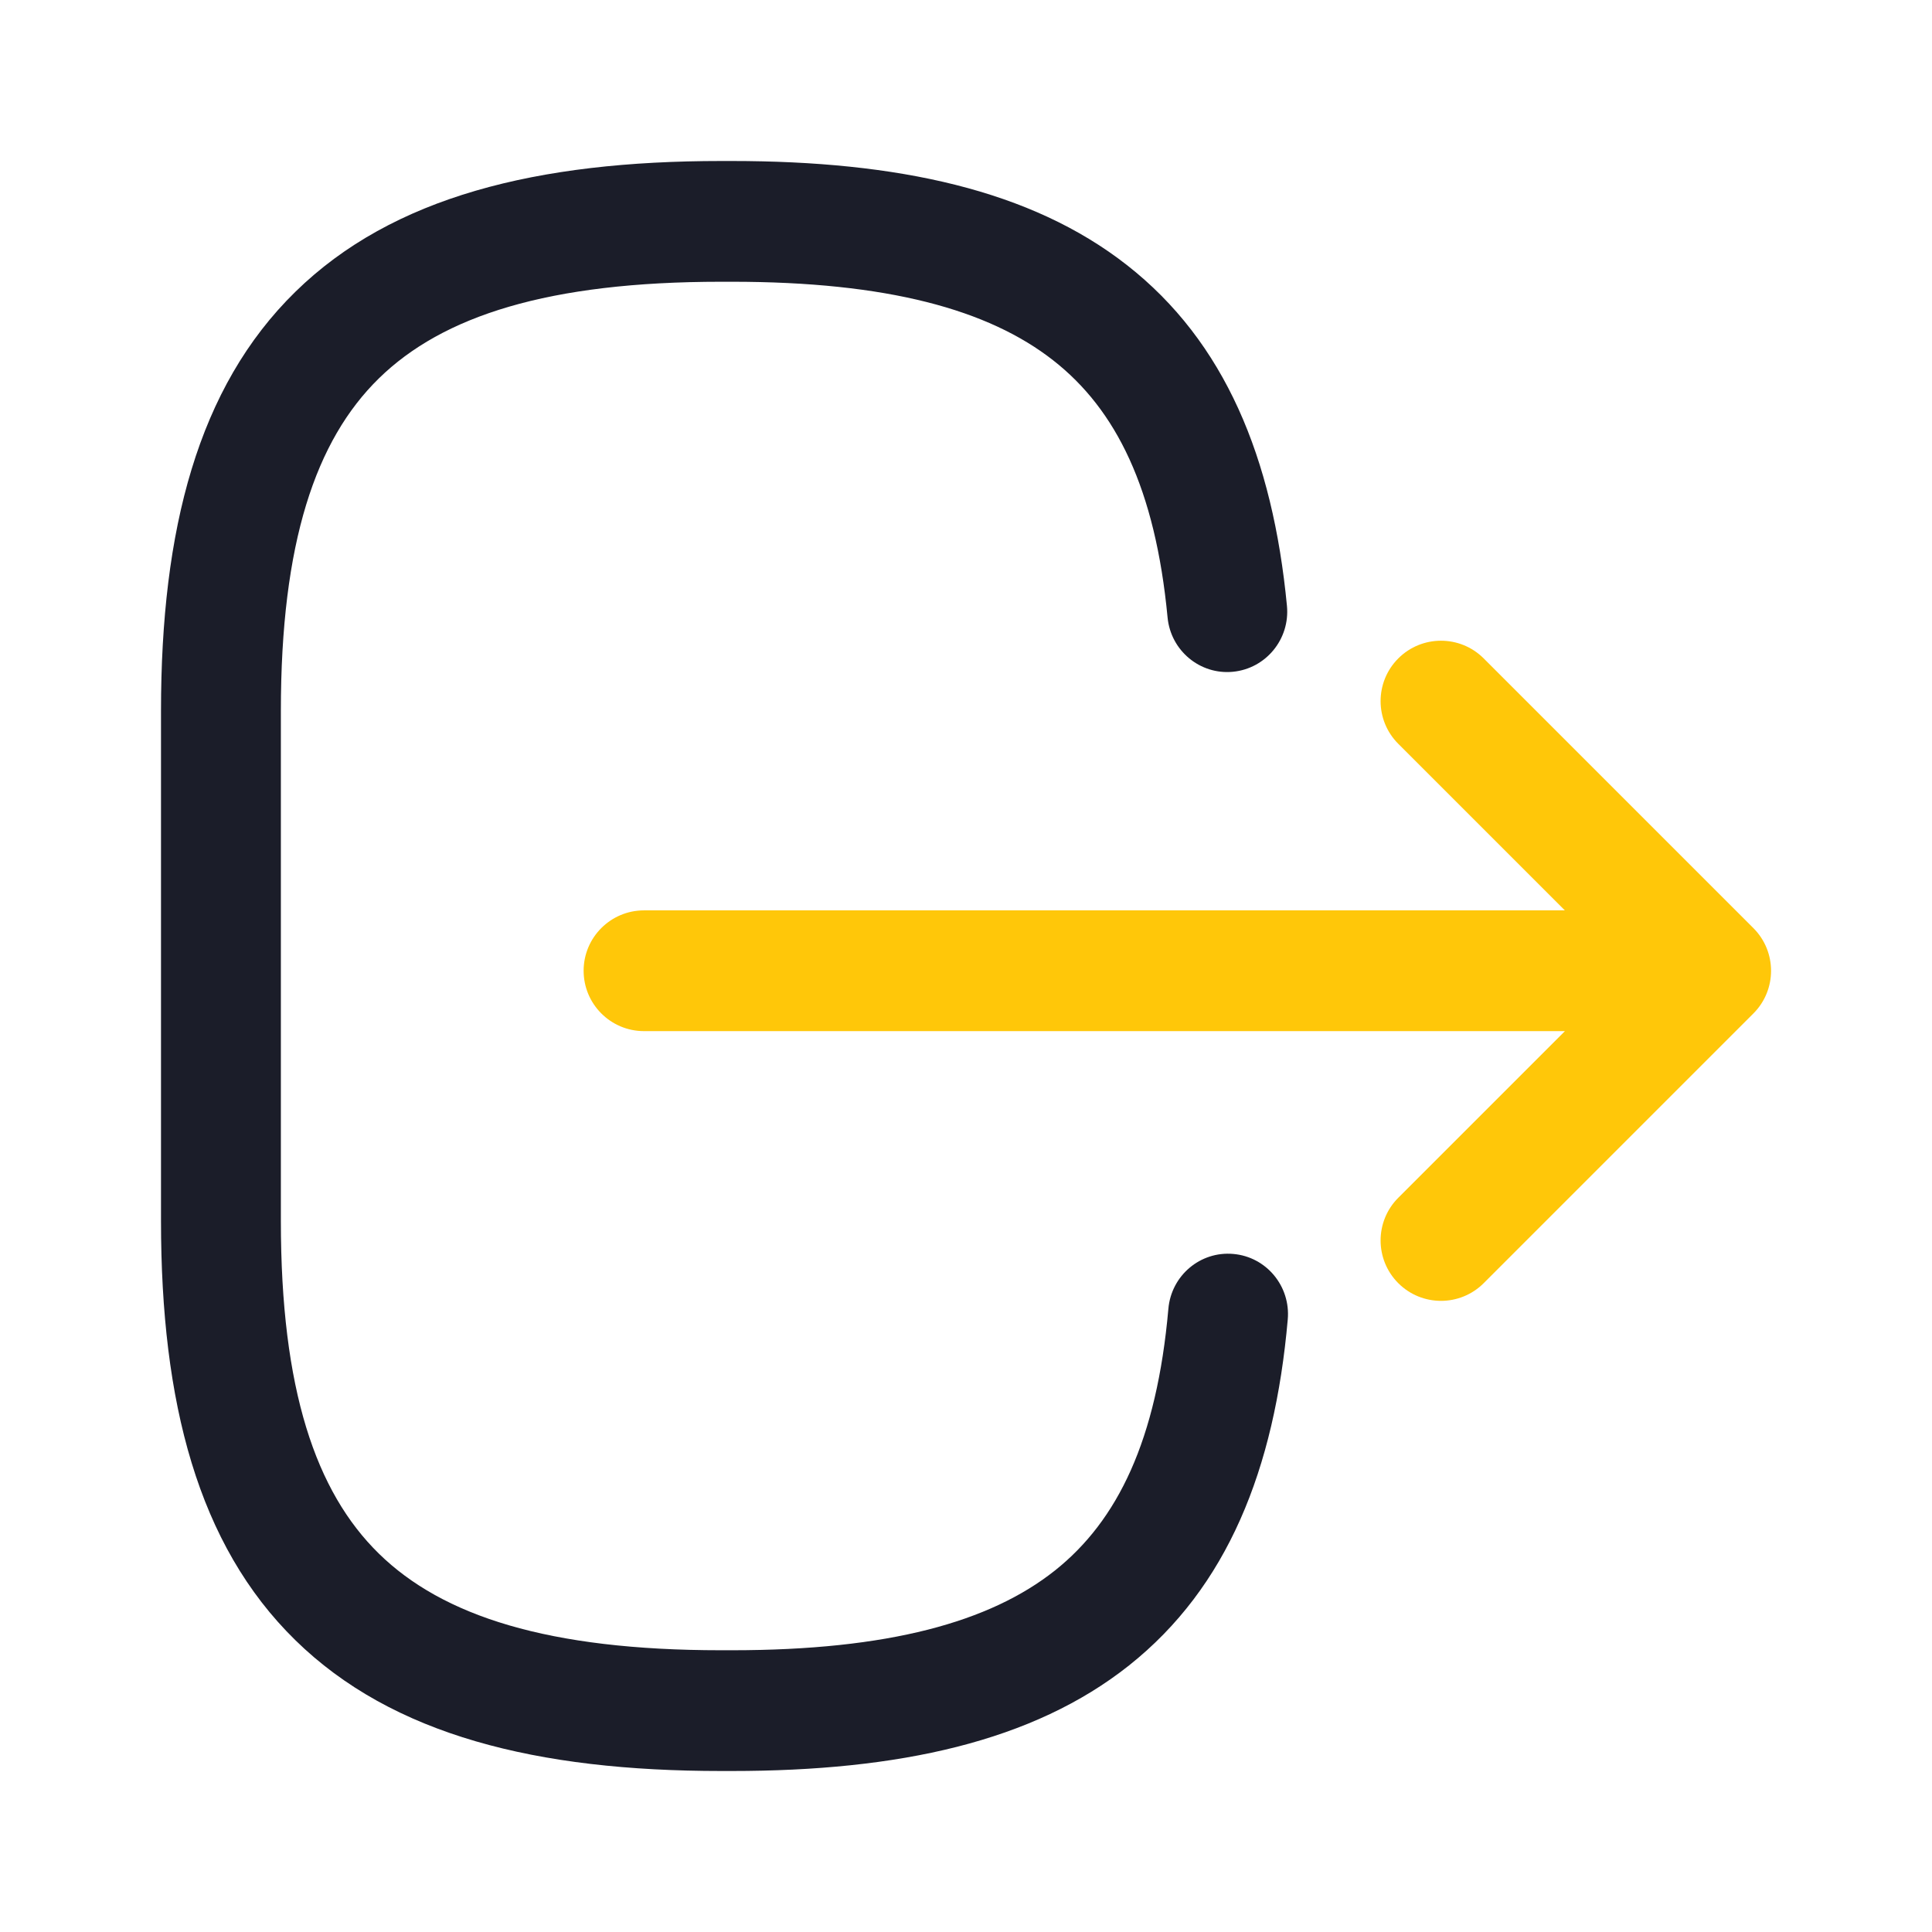
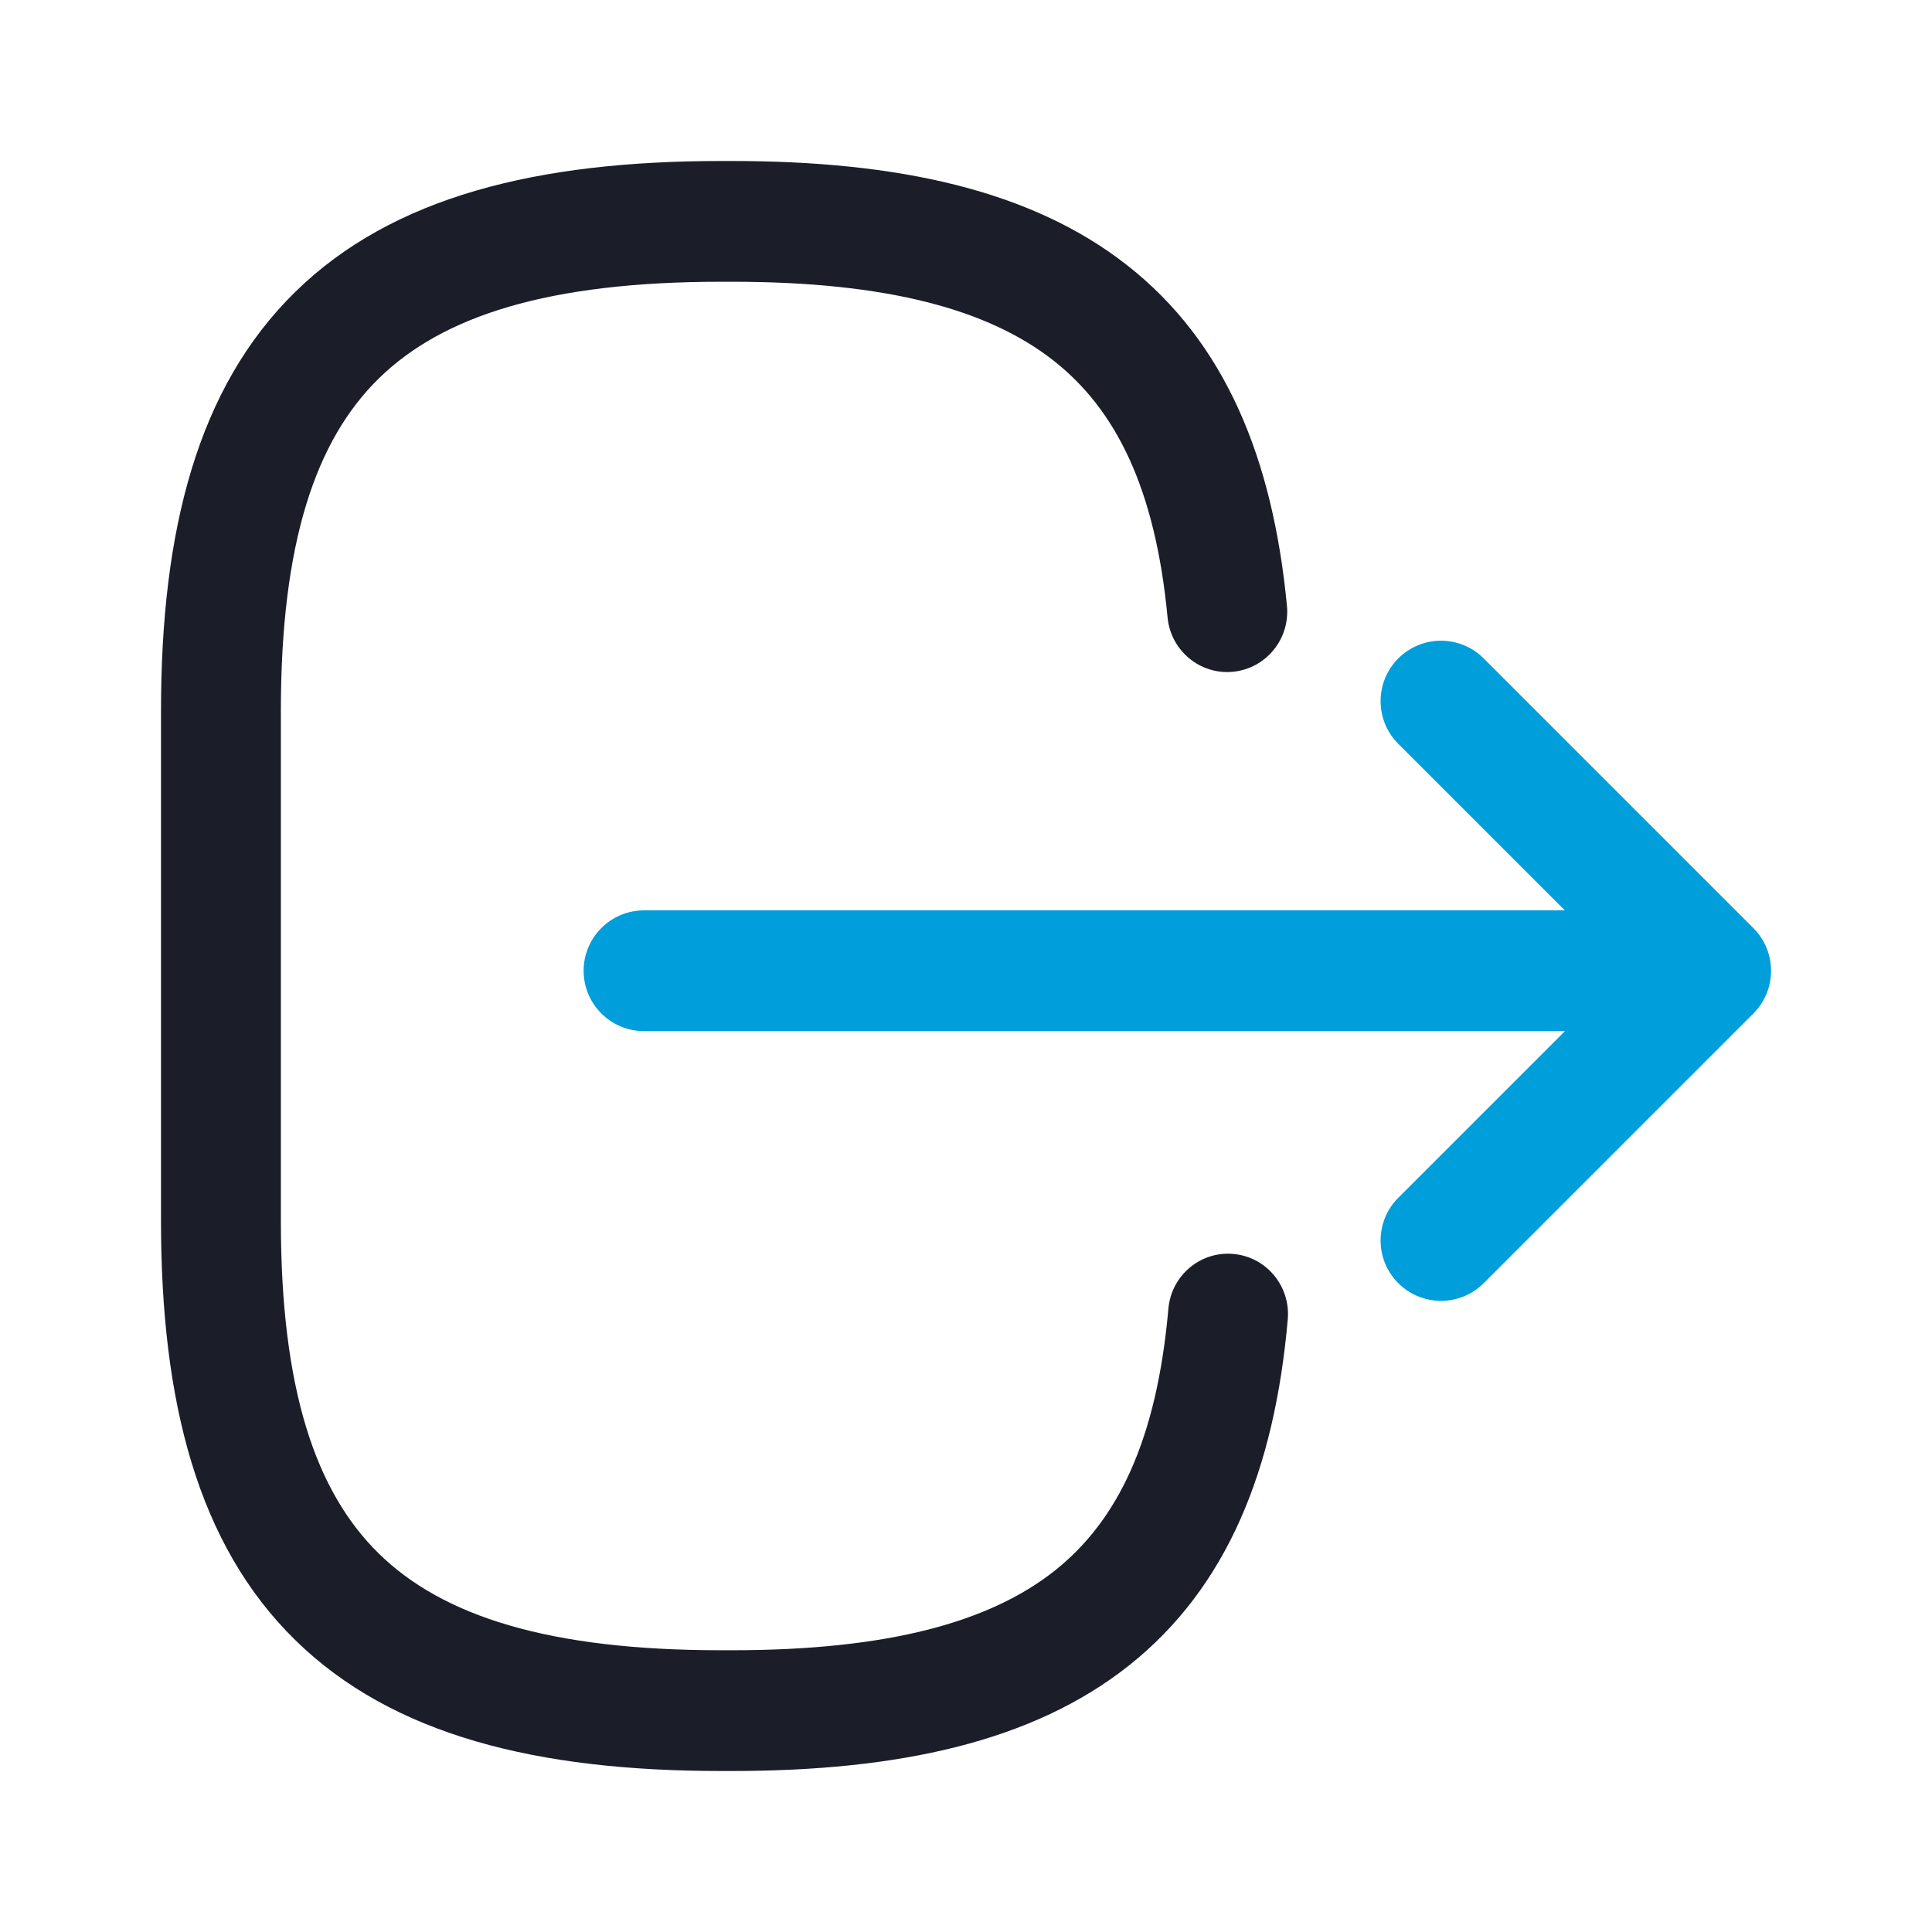
<svg xmlns="http://www.w3.org/2000/svg" width="24" height="24" viewBox="0 0 24 24" fill="none">
-   <path fill-rule="evenodd" clip-rule="evenodd" d="M18.431 8.179C18.138 7.886 17.663 7.886 17.37 8.179C17.077 8.472 17.077 8.947 17.37 9.24L19.439 11.309L8 11.309C7.586 11.309 7.25 11.645 7.25 12.059C7.25 12.473 7.586 12.809 8 12.809L19.44 12.809L17.37 14.879C17.077 15.172 17.077 15.647 17.37 15.94C17.663 16.233 18.138 16.233 18.431 15.94L21.781 12.59C22.074 12.297 22.074 11.822 21.781 11.529L18.431 8.179Z" fill="#FFC709" />
+   <path fill-rule="evenodd" clip-rule="evenodd" d="M18.431 8.179C18.138 7.886 17.663 7.886 17.37 8.179C17.077 8.472 17.077 8.947 17.37 9.24L19.439 11.309L8 11.309C7.586 11.309 7.25 11.645 7.25 12.059C7.25 12.473 7.586 12.809 8 12.809L19.44 12.809L17.37 14.879C17.077 15.172 17.077 15.647 17.37 15.94C17.663 16.233 18.138 16.233 18.431 15.94L21.781 12.59C22.074 12.297 22.074 11.822 21.781 11.529L18.431 8.179Z" fill="#009EDB" />
  <path fill-rule="evenodd" clip-rule="evenodd" d="M13.104 19.51C13.885 18.889 14.37 17.889 14.514 16.258C14.55 15.845 14.911 15.54 15.321 15.577C15.731 15.613 16.033 15.977 15.997 16.39C15.833 18.257 15.245 19.719 14.026 20.688C12.832 21.636 11.165 22 9.089 22H8.96C6.672 22 4.876 21.557 3.669 20.375C2.457 19.189 2 17.418 2 15.168L2 8.832C2 6.582 2.457 4.811 3.669 3.625C4.876 2.443 6.672 2 8.96 2L9.089 2C11.15 2 12.806 2.359 13.998 3.292C15.216 4.245 15.811 5.687 15.987 7.527C16.026 7.939 15.726 8.305 15.316 8.345C14.907 8.385 14.543 8.082 14.504 7.67C14.352 6.071 13.865 5.088 13.084 4.477C12.278 3.845 11.021 3.5 9.089 3.5H8.96C6.81 3.5 5.498 3.926 4.707 4.7C3.921 5.469 3.489 6.74 3.489 8.832L3.489 15.168C3.489 17.26 3.921 18.531 4.707 19.3C5.498 20.074 6.81 20.5 8.96 20.5H9.089C11.035 20.5 12.297 20.15 13.104 19.51Z" fill="#1B1D29" />
</svg>
